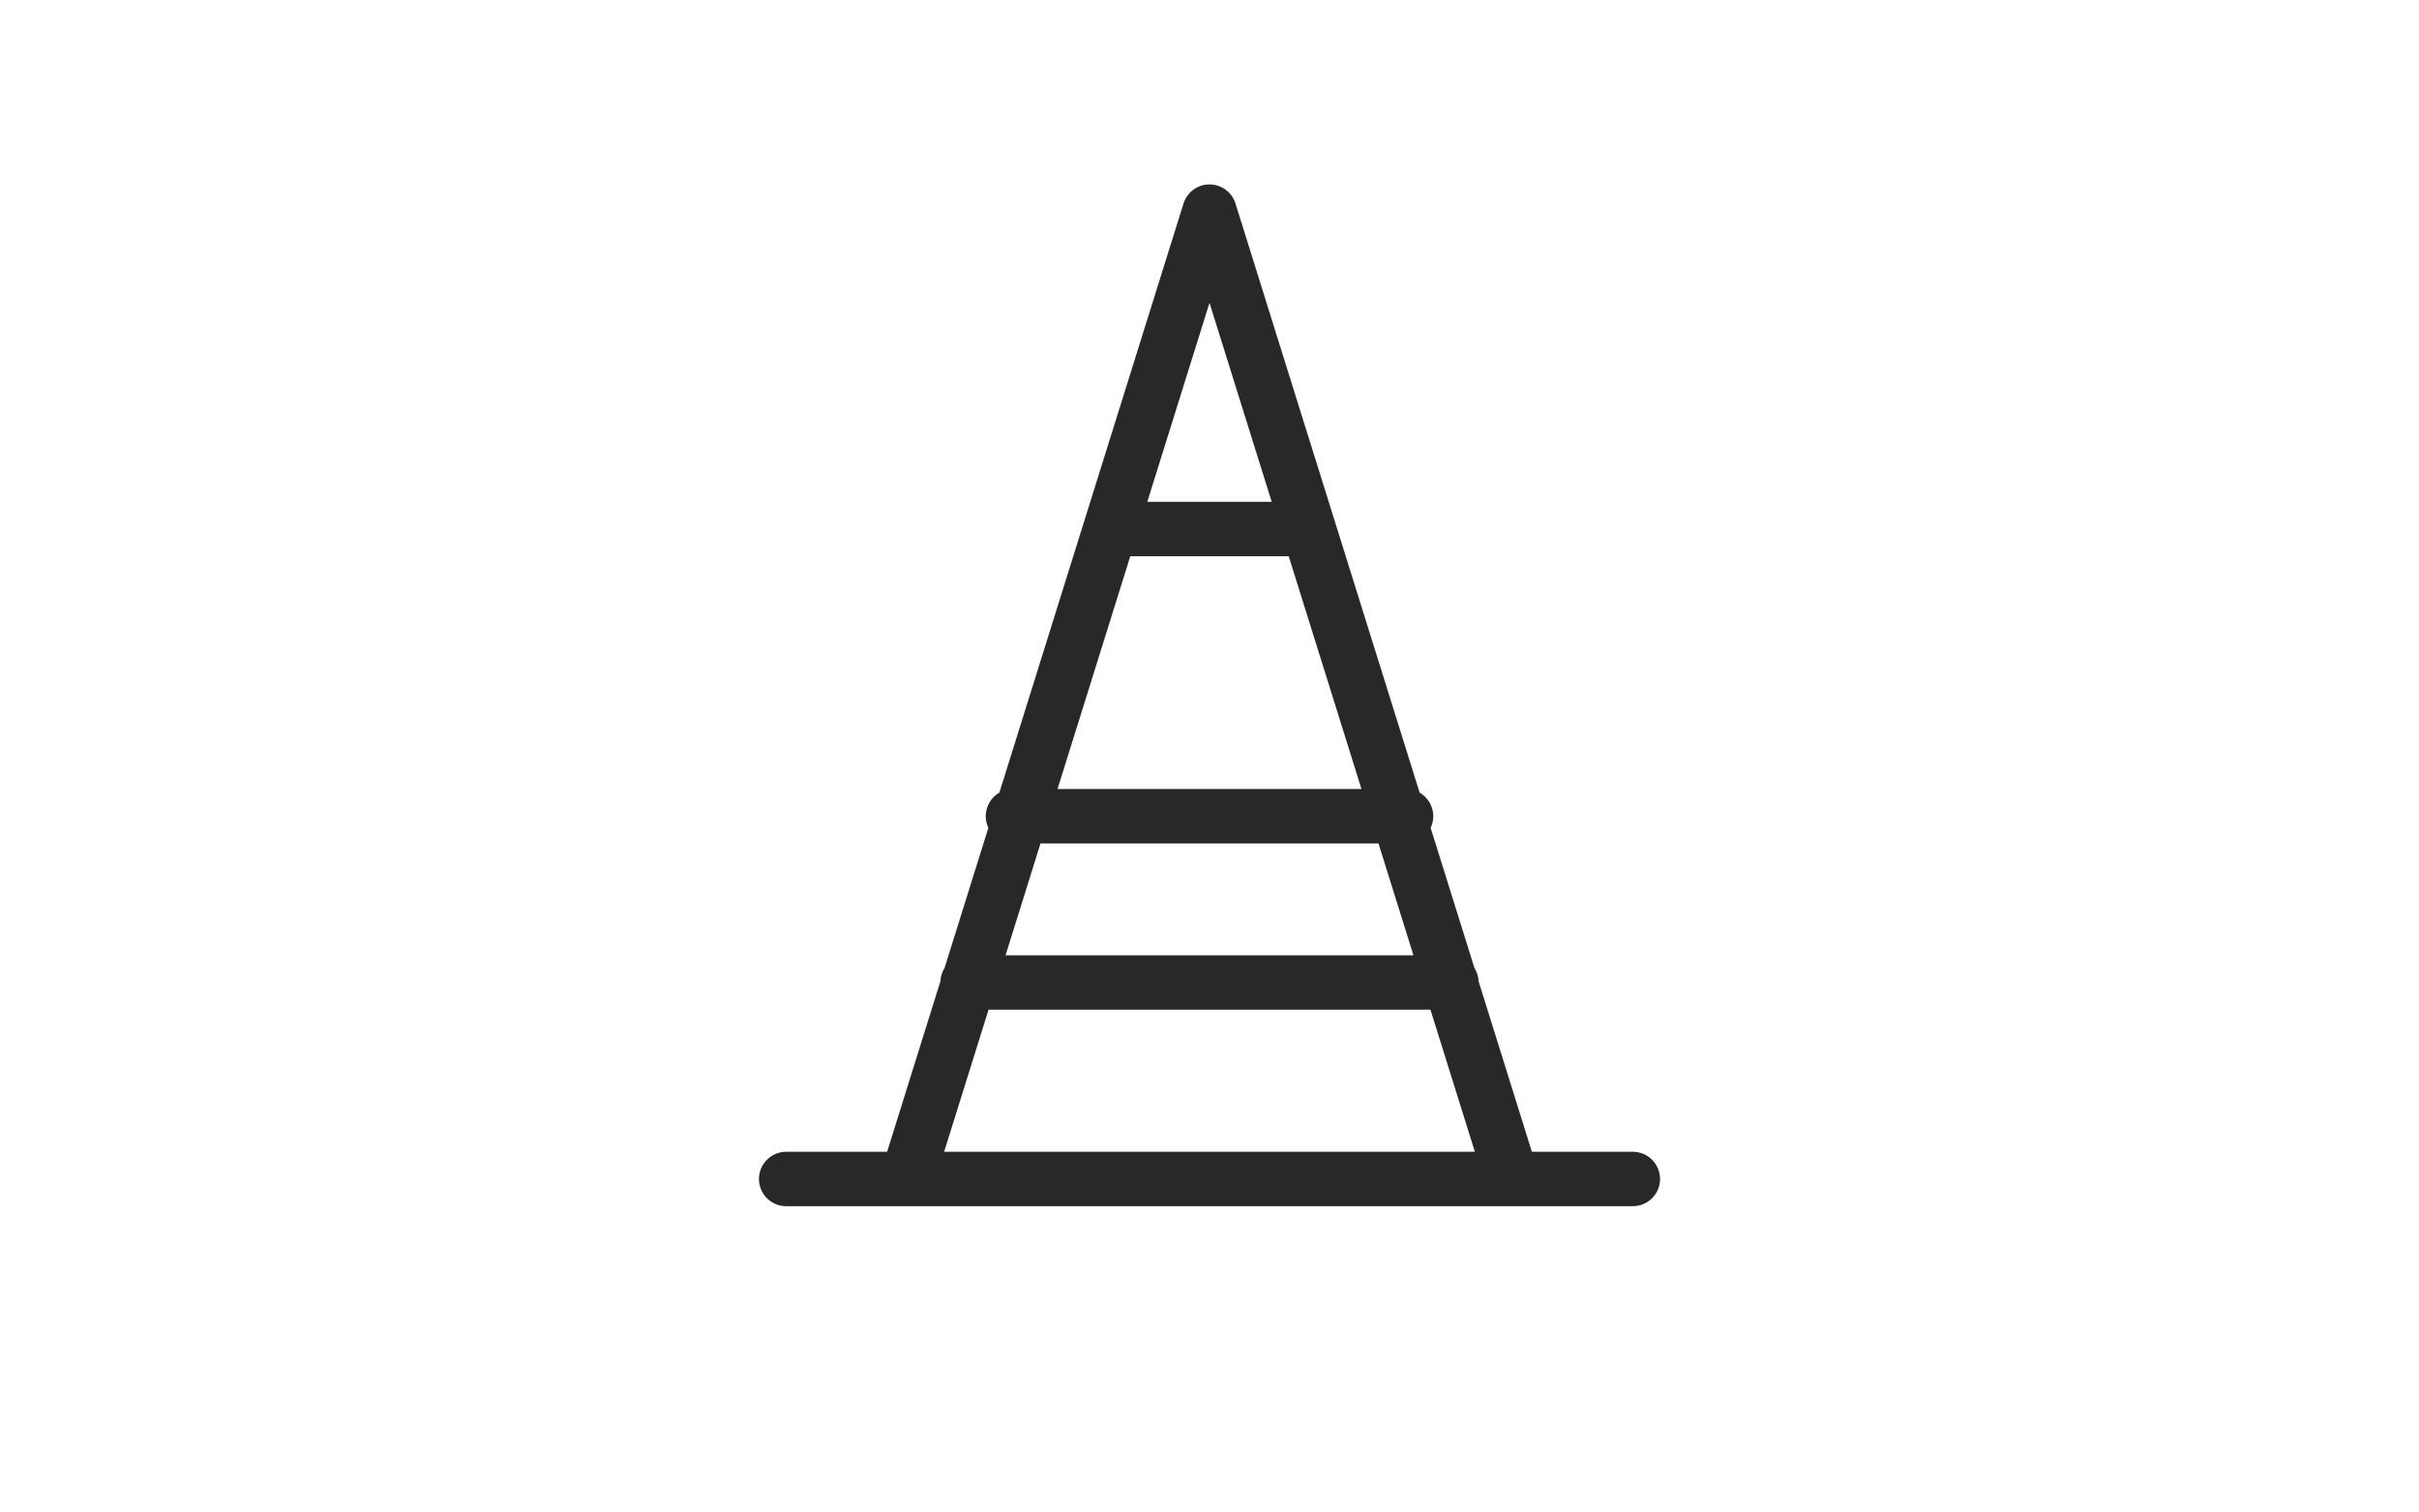
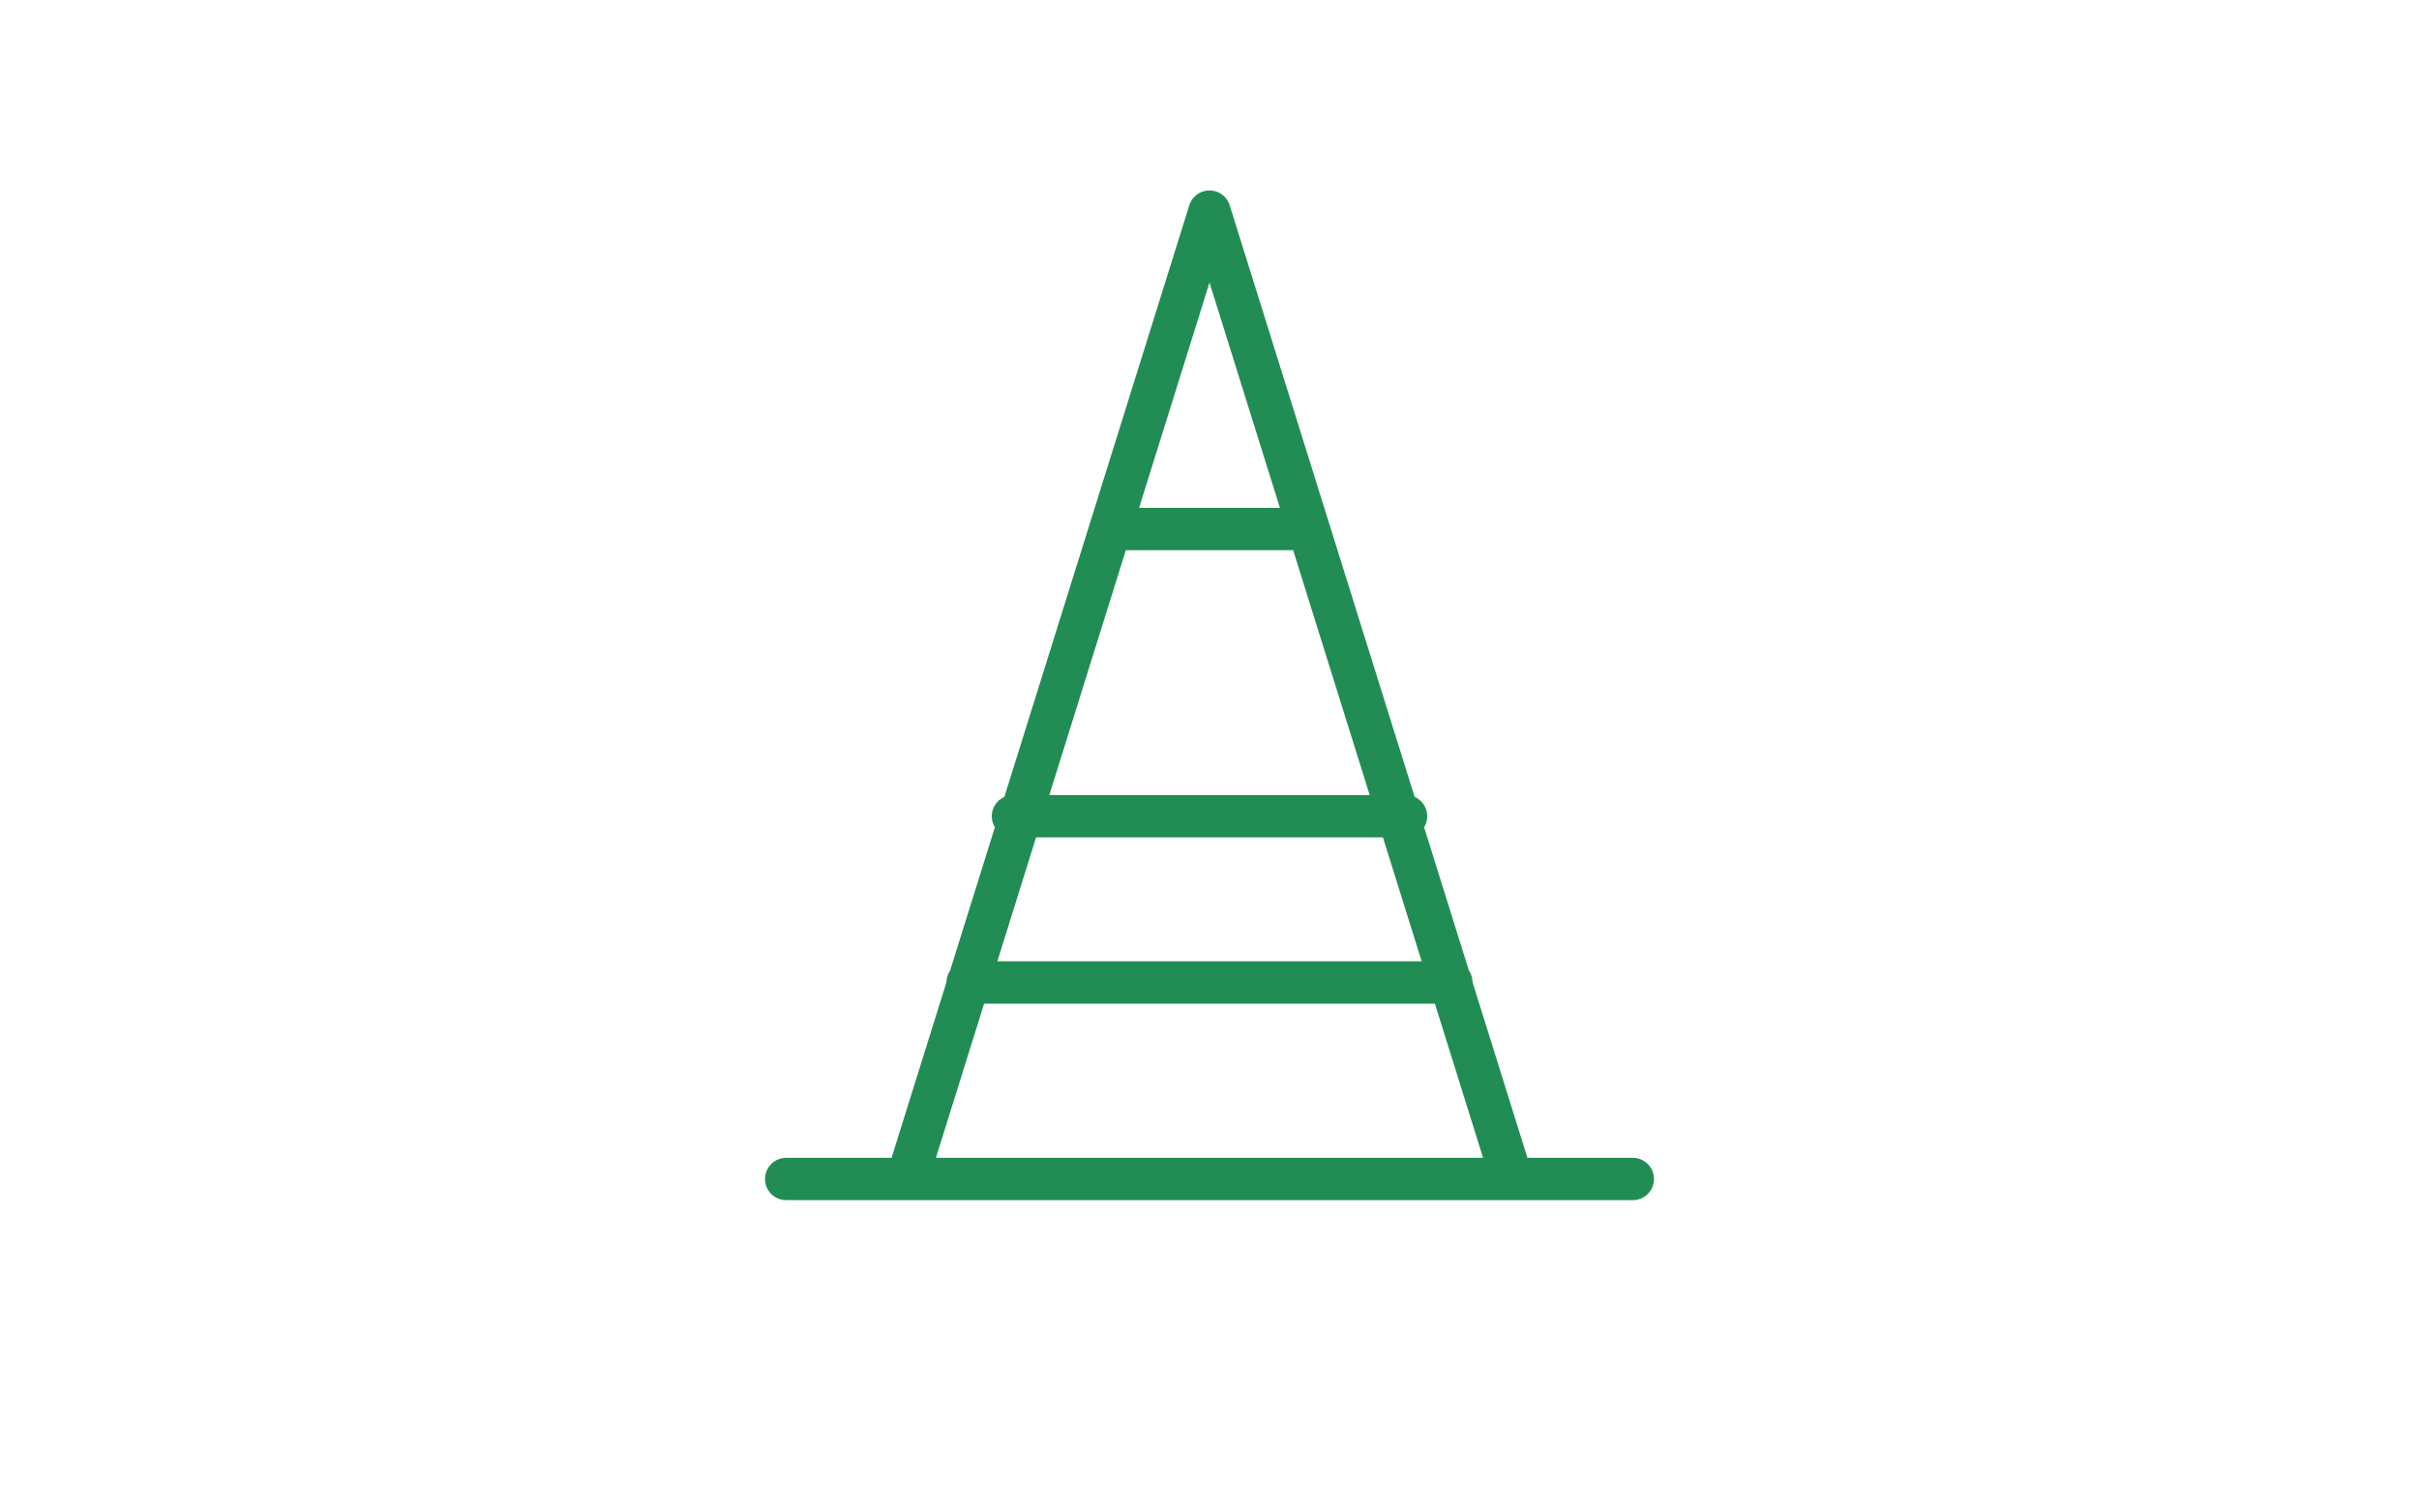
<svg xmlns="http://www.w3.org/2000/svg" viewBox="0 0 800 500">
-   <g fill="none" stroke="#111" stroke-width="18" stroke-linecap="round" stroke-linejoin="round" opacity=".9">
+   <g fill="none" stroke="#0a7f43" stroke-width="14" stroke-linecap="round" stroke-linejoin="round" opacity=".9">
    <path d="M400 70 300 390M400 70l100 320M335 270h130M320 325h160M260 390h280M370 175h60" />
  </g>
</svg>
